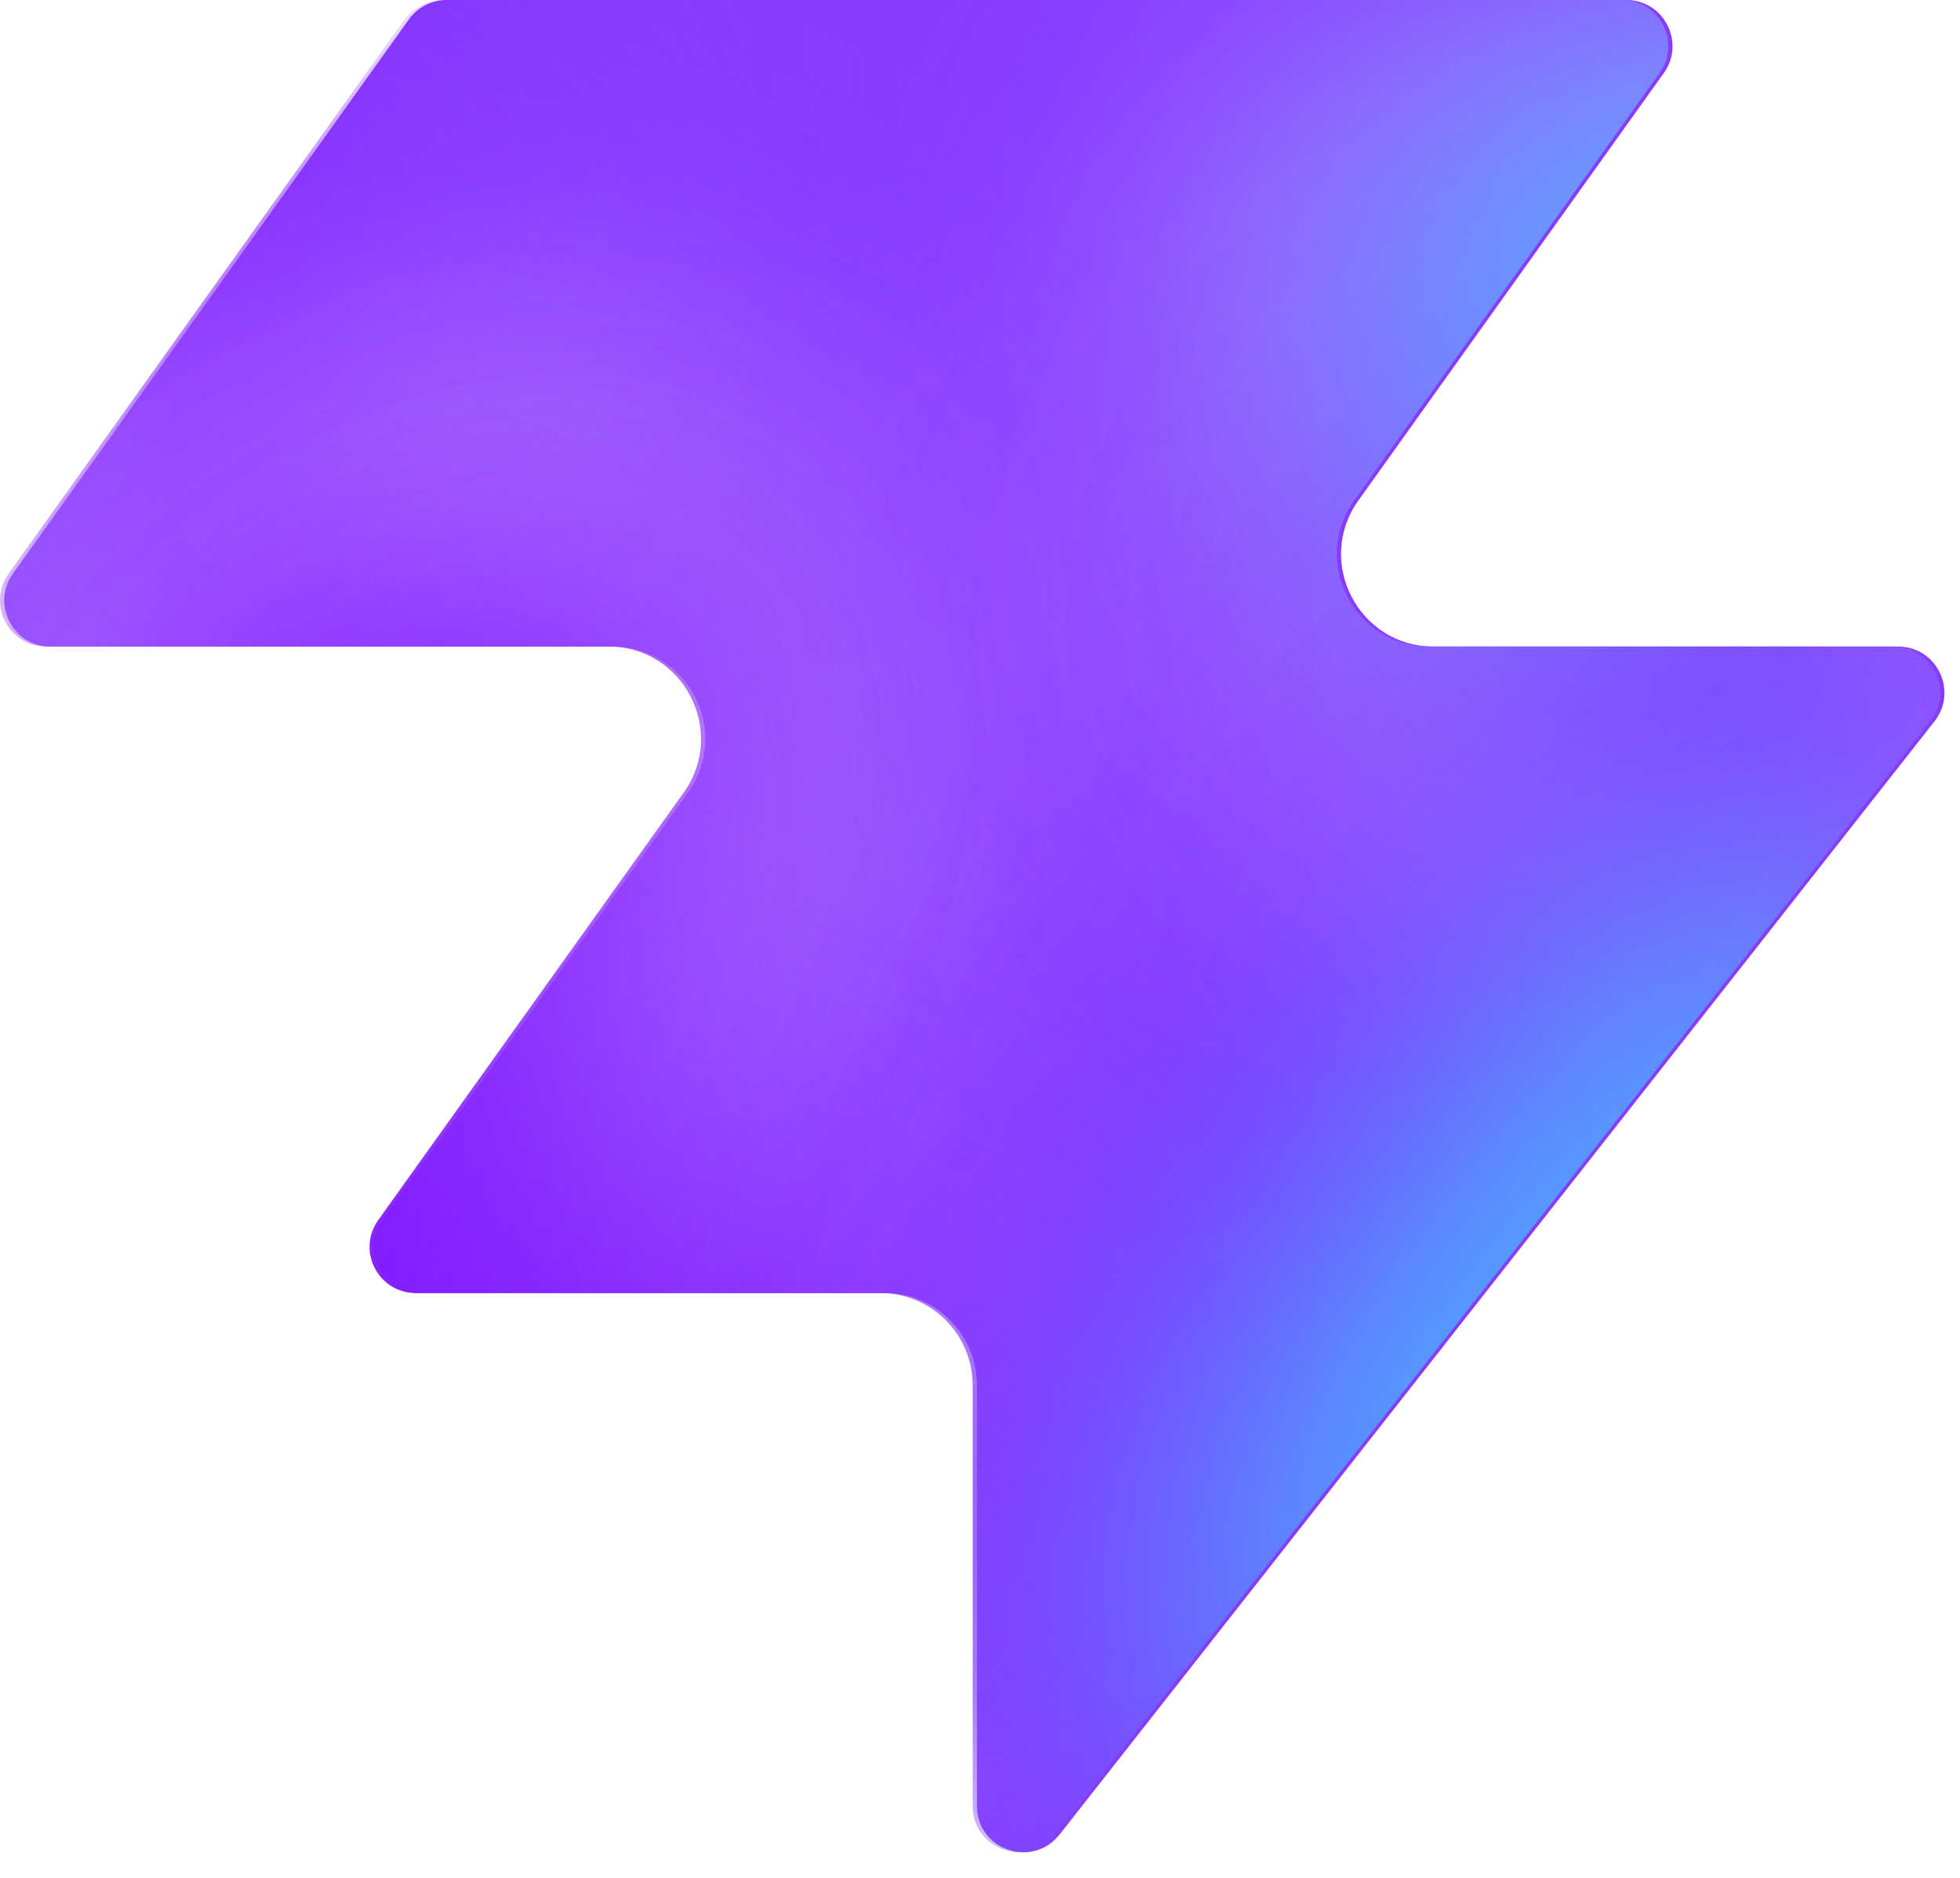
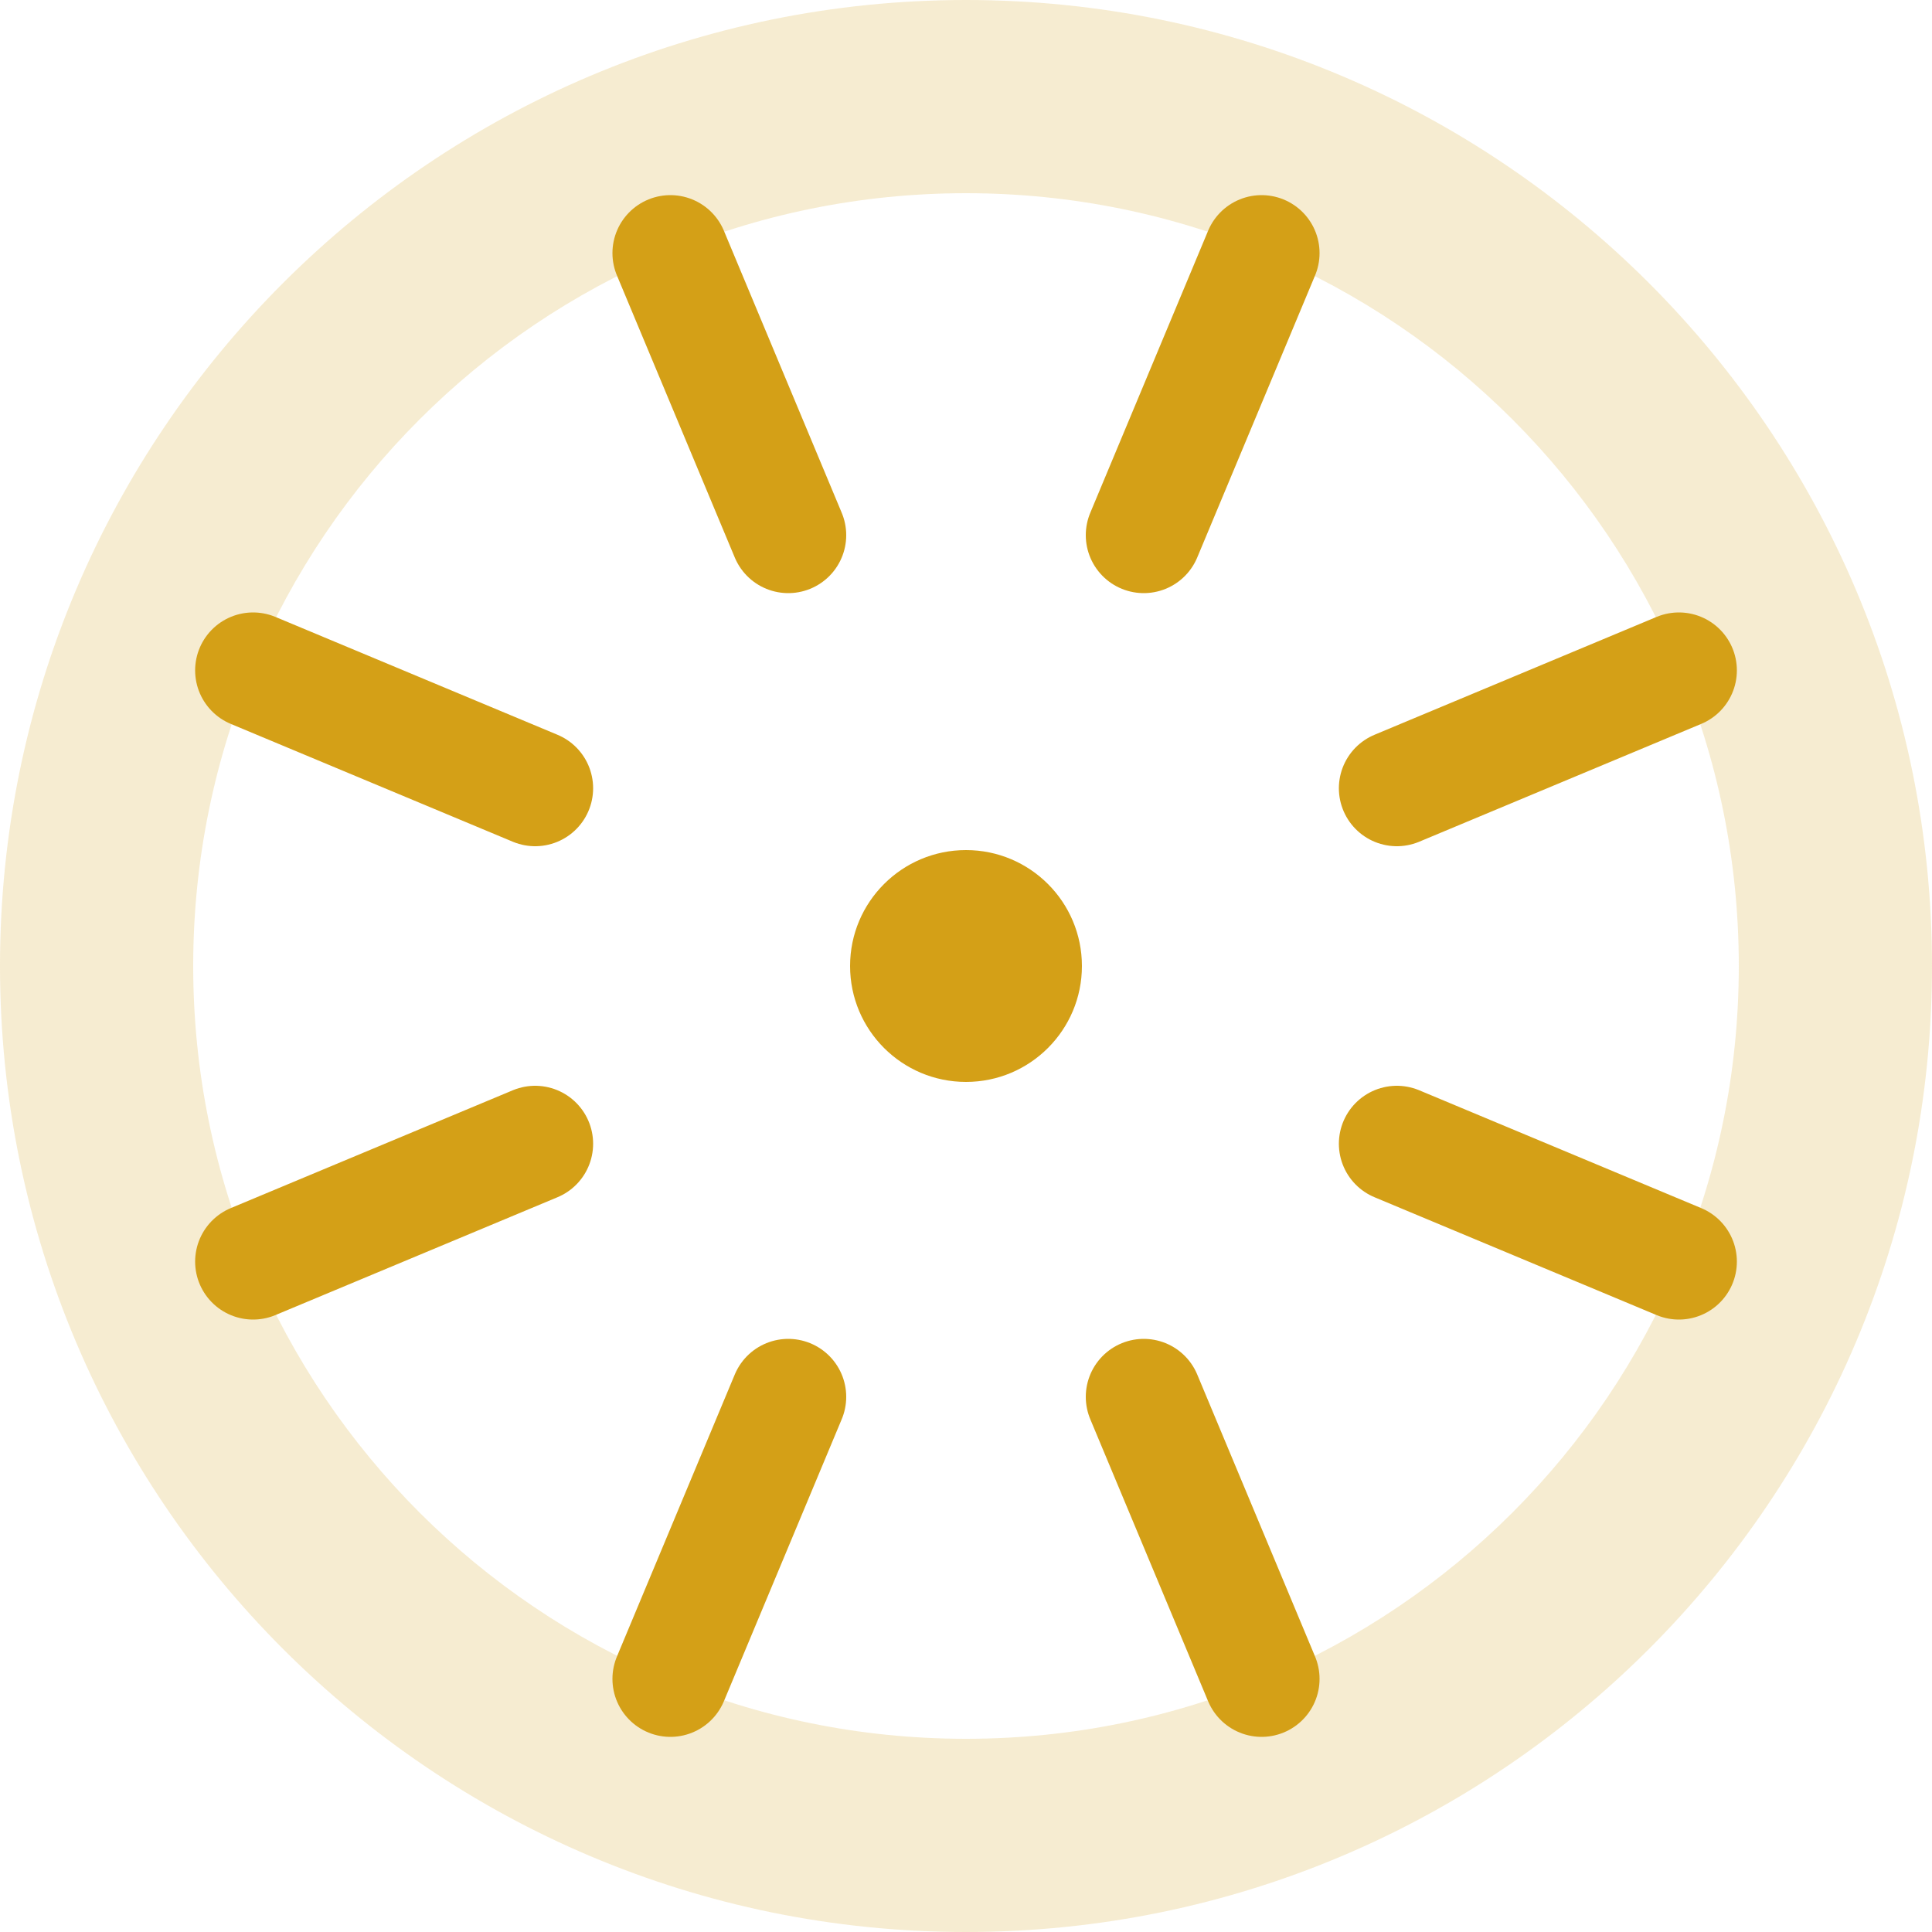
- <svg xmlns="http://www.w3.org/2000/svg" width="48" height="46" fill="none" viewBox="0 0 48 46">
-   <path fill="#863bff" d="M25.946 44.938c-.664.845-2.021.375-2.021-.698V33.937a2.26 2.26 0 0 0-2.262-2.262H10.287c-.92 0-1.456-1.04-.92-1.788l7.48-10.471c1.07-1.497 0-3.578-1.842-3.578H1.237c-.92 0-1.456-1.04-.92-1.788L10.013.474c.214-.297.556-.474.92-.474h28.894c.92 0 1.456 1.04.92 1.788l-7.48 10.471c-1.07 1.498 0 3.579 1.842 3.579h11.377c.943 0 1.473 1.088.89 1.83L25.947 44.94z" style="fill:#863bff;fill:color(display-p3 .525 .23 1);fill-opacity:1" />
-   <mask id="a" width="48" height="46" x="0" y="0" maskUnits="userSpaceOnUse" style="mask-type:alpha">
-     <path fill="#000" d="M25.842 44.938c-.664.844-2.021.375-2.021-.698V33.937a2.26 2.26 0 0 0-2.262-2.262H10.183c-.92 0-1.456-1.04-.92-1.788l7.48-10.471c1.07-1.498 0-3.579-1.842-3.579H1.133c-.92 0-1.456-1.04-.92-1.787L9.91.473c.214-.297.556-.474.92-.474h28.894c.92 0 1.456 1.04.92 1.788l-7.48 10.471c-1.07 1.498 0 3.578 1.842 3.578h11.377c.943 0 1.473 1.088.89 1.832L25.843 44.94z" style="fill:#000;fill-opacity:1" />
-   </mask>
-   <g mask="url(#a)">
-     <g filter="url(#b)">
-       <ellipse cx="5.508" cy="14.704" fill="#ede6ff" rx="5.508" ry="14.704" style="fill:#ede6ff;fill:color(display-p3 .927 .903 1);fill-opacity:1" transform="matrix(.00324 1 1 -.00324 -4.47 31.516)" />
-     </g>
-     <g filter="url(#c)">
-       <ellipse cx="10.399" cy="29.851" fill="#ede6ff" rx="10.399" ry="29.851" style="fill:#ede6ff;fill:color(display-p3 .927 .903 1);fill-opacity:1" transform="matrix(.00324 1 1 -.00324 -39.328 7.883)" />
-     </g>
-     <g filter="url(#d)">
-       <ellipse cx="5.508" cy="30.487" fill="#7e14ff" rx="5.508" ry="30.487" style="fill:#7e14ff;fill:color(display-p3 .492 .077 1);fill-opacity:1" transform="rotate(89.814 -25.913 -14.639)scale(1 -1)" />
-     </g>
-     <g filter="url(#e)">
-       <ellipse cx="5.508" cy="30.599" fill="#7e14ff" rx="5.508" ry="30.599" style="fill:#7e14ff;fill:color(display-p3 .492 .077 1);fill-opacity:1" transform="rotate(89.814 -32.644 -3.334)scale(1 -1)" />
-     </g>
-     <g filter="url(#f)">
-       <ellipse cx="5.508" cy="30.599" fill="#7e14ff" rx="5.508" ry="30.599" style="fill:#7e14ff;fill:color(display-p3 .492 .077 1);fill-opacity:1" transform="matrix(.00324 1 1 -.00324 -34.34 30.47)" />
-     </g>
-     <g filter="url(#g)">
-       <ellipse cx="14.072" cy="22.078" fill="#ede6ff" rx="14.072" ry="22.078" style="fill:#ede6ff;fill:color(display-p3 .927 .903 1);fill-opacity:1" transform="rotate(93.35 24.506 48.493)scale(-1 1)" />
-     </g>
-     <g filter="url(#h)">
-       <ellipse cx="3.47" cy="21.501" fill="#7e14ff" rx="3.47" ry="21.501" style="fill:#7e14ff;fill:color(display-p3 .492 .077 1);fill-opacity:1" transform="rotate(89.009 28.708 47.59)scale(-1 1)" />
-     </g>
-     <g filter="url(#i)">
-       <ellipse cx="3.47" cy="21.501" fill="#7e14ff" rx="3.47" ry="21.501" style="fill:#7e14ff;fill:color(display-p3 .492 .077 1);fill-opacity:1" transform="rotate(89.009 28.708 47.59)scale(-1 1)" />
-     </g>
-     <g filter="url(#j)">
-       <ellipse cx=".387" cy="8.972" fill="#7e14ff" rx="4.407" ry="29.108" style="fill:#7e14ff;fill:color(display-p3 .492 .077 1);fill-opacity:1" transform="rotate(39.51 .387 8.972)" />
-     </g>
-     <g filter="url(#k)">
-       <ellipse cx="47.523" cy="-6.092" fill="#7e14ff" rx="4.407" ry="29.108" style="fill:#7e14ff;fill:color(display-p3 .492 .077 1);fill-opacity:1" transform="rotate(37.892 47.523 -6.092)" />
-     </g>
-     <g filter="url(#l)">
-       <ellipse cx="41.412" cy="6.333" fill="#47bfff" rx="5.971" ry="9.665" style="fill:#47bfff;fill:color(display-p3 .28 .748 1);fill-opacity:1" transform="rotate(37.892 41.412 6.333)" />
-     </g>
-     <g filter="url(#m)">
-       <ellipse cx="-1.879" cy="38.332" fill="#7e14ff" rx="4.407" ry="29.108" style="fill:#7e14ff;fill:color(display-p3 .492 .077 1);fill-opacity:1" transform="rotate(37.892 -1.88 38.332)" />
-     </g>
-     <g filter="url(#n)">
-       <ellipse cx="-1.879" cy="38.332" fill="#7e14ff" rx="4.407" ry="29.108" style="fill:#7e14ff;fill:color(display-p3 .492 .077 1);fill-opacity:1" transform="rotate(37.892 -1.88 38.332)" />
-     </g>
-     <g filter="url(#o)">
-       <ellipse cx="35.651" cy="29.907" fill="#7e14ff" rx="4.407" ry="29.108" style="fill:#7e14ff;fill:color(display-p3 .492 .077 1);fill-opacity:1" transform="rotate(37.892 35.651 29.907)" />
-     </g>
-     <g filter="url(#p)">
-       <ellipse cx="38.418" cy="32.4" fill="#47bfff" rx="5.971" ry="15.297" style="fill:#47bfff;fill:color(display-p3 .28 .748 1);fill-opacity:1" transform="rotate(37.892 38.418 32.4)" />
-     </g>
+ <svg xmlns="http://www.w3.org/2000/svg" viewBox="0 0 100 100" fill="#D4A017">
+   <path d="M50 0C22.4 0 0 22.4 0 50s22.4 50 50 50 50-22.4 50-50S77.6 0 50 0zm0 90c-22.1 0-40-17.9-40-40s17.9-40 40-40 40 17.9 40 40-17.9 40-40 40z" opacity=".2" />
+   <g stroke="#D4A017" stroke-width="6" stroke-linecap="round">
+     <line x1="65.3" y1="13.1" x2="59.2" y2="27.7" />
+     <line x1="86.9" y1="34.7" x2="72.3" y2="40.8" />
+     <line x1="86.9" y1="65.3" x2="72.3" y2="59.2" />
+     <line x1="65.3" y1="86.9" x2="59.2" y2="72.3" />
+     <line x1="34.7" y1="86.9" x2="40.8" y2="72.3" />
+     <line x1="13.1" y1="65.3" x2="27.7" y2="59.2" />
+     <line x1="13.1" y1="34.7" x2="27.7" y2="40.8" />
+     <line x1="34.7" y1="13.1" x2="40.8" y2="27.7" />
  </g>
-   <defs>
-     <filter id="b" width="60.045" height="41.654" x="-19.77" y="16.149" color-interpolation-filters="sRGB" filterUnits="userSpaceOnUse">
-       <feFlood flood-opacity="0" result="BackgroundImageFix" />
-       <feBlend in="SourceGraphic" in2="BackgroundImageFix" result="shape" />
-       <feGaussianBlur result="effect1_foregroundBlur_2002_17158" stdDeviation="7.659" />
-     </filter>
-     <filter id="c" width="90.34" height="51.437" x="-54.613" y="-7.533" color-interpolation-filters="sRGB" filterUnits="userSpaceOnUse">
-       <feFlood flood-opacity="0" result="BackgroundImageFix" />
-       <feBlend in="SourceGraphic" in2="BackgroundImageFix" result="shape" />
-       <feGaussianBlur result="effect1_foregroundBlur_2002_17158" stdDeviation="7.659" />
-     </filter>
-     <filter id="d" width="79.355" height="29.4" x="-49.64" y="2.03" color-interpolation-filters="sRGB" filterUnits="userSpaceOnUse">
-       <feFlood flood-opacity="0" result="BackgroundImageFix" />
-       <feBlend in="SourceGraphic" in2="BackgroundImageFix" result="shape" />
-       <feGaussianBlur result="effect1_foregroundBlur_2002_17158" stdDeviation="4.596" />
-     </filter>
-     <filter id="e" width="79.579" height="29.4" x="-45.045" y="20.029" color-interpolation-filters="sRGB" filterUnits="userSpaceOnUse">
-       <feFlood flood-opacity="0" result="BackgroundImageFix" />
-       <feBlend in="SourceGraphic" in2="BackgroundImageFix" result="shape" />
-       <feGaussianBlur result="effect1_foregroundBlur_2002_17158" stdDeviation="4.596" />
-     </filter>
-     <filter id="f" width="79.579" height="29.4" x="-43.513" y="21.178" color-interpolation-filters="sRGB" filterUnits="userSpaceOnUse">
-       <feFlood flood-opacity="0" result="BackgroundImageFix" />
-       <feBlend in="SourceGraphic" in2="BackgroundImageFix" result="shape" />
-       <feGaussianBlur result="effect1_foregroundBlur_2002_17158" stdDeviation="4.596" />
-     </filter>
-     <filter id="g" width="74.749" height="58.852" x="15.756" y="-17.901" color-interpolation-filters="sRGB" filterUnits="userSpaceOnUse">
-       <feFlood flood-opacity="0" result="BackgroundImageFix" />
-       <feBlend in="SourceGraphic" in2="BackgroundImageFix" result="shape" />
-       <feGaussianBlur result="effect1_foregroundBlur_2002_17158" stdDeviation="7.659" />
-     </filter>
-     <filter id="h" width="61.377" height="25.362" x="23.548" y="2.284" color-interpolation-filters="sRGB" filterUnits="userSpaceOnUse">
-       <feFlood flood-opacity="0" result="BackgroundImageFix" />
-       <feBlend in="SourceGraphic" in2="BackgroundImageFix" result="shape" />
-       <feGaussianBlur result="effect1_foregroundBlur_2002_17158" stdDeviation="4.596" />
-     </filter>
-     <filter id="i" width="61.377" height="25.362" x="23.548" y="2.284" color-interpolation-filters="sRGB" filterUnits="userSpaceOnUse">
-       <feFlood flood-opacity="0" result="BackgroundImageFix" />
-       <feBlend in="SourceGraphic" in2="BackgroundImageFix" result="shape" />
-       <feGaussianBlur result="effect1_foregroundBlur_2002_17158" stdDeviation="4.596" />
-     </filter>
-     <filter id="j" width="56.045" height="63.649" x="-27.636" y="-22.853" color-interpolation-filters="sRGB" filterUnits="userSpaceOnUse">
-       <feFlood flood-opacity="0" result="BackgroundImageFix" />
-       <feBlend in="SourceGraphic" in2="BackgroundImageFix" result="shape" />
-       <feGaussianBlur result="effect1_foregroundBlur_2002_17158" stdDeviation="4.596" />
-     </filter>
-     <filter id="k" width="54.814" height="64.646" x="20.116" y="-38.415" color-interpolation-filters="sRGB" filterUnits="userSpaceOnUse">
-       <feFlood flood-opacity="0" result="BackgroundImageFix" />
-       <feBlend in="SourceGraphic" in2="BackgroundImageFix" result="shape" />
-       <feGaussianBlur result="effect1_foregroundBlur_2002_17158" stdDeviation="4.596" />
-     </filter>
-     <filter id="l" width="33.541" height="35.313" x="24.641" y="-11.323" color-interpolation-filters="sRGB" filterUnits="userSpaceOnUse">
-       <feFlood flood-opacity="0" result="BackgroundImageFix" />
-       <feBlend in="SourceGraphic" in2="BackgroundImageFix" result="shape" />
-       <feGaussianBlur result="effect1_foregroundBlur_2002_17158" stdDeviation="4.596" />
-     </filter>
-     <filter id="m" width="54.814" height="64.646" x="-29.286" y="6.009" color-interpolation-filters="sRGB" filterUnits="userSpaceOnUse">
-       <feFlood flood-opacity="0" result="BackgroundImageFix" />
-       <feBlend in="SourceGraphic" in2="BackgroundImageFix" result="shape" />
-       <feGaussianBlur result="effect1_foregroundBlur_2002_17158" stdDeviation="4.596" />
-     </filter>
-     <filter id="n" width="54.814" height="64.646" x="-29.286" y="6.009" color-interpolation-filters="sRGB" filterUnits="userSpaceOnUse">
-       <feFlood flood-opacity="0" result="BackgroundImageFix" />
-       <feBlend in="SourceGraphic" in2="BackgroundImageFix" result="shape" />
-       <feGaussianBlur result="effect1_foregroundBlur_2002_17158" stdDeviation="4.596" />
-     </filter>
-     <filter id="o" width="54.814" height="64.646" x="8.244" y="-2.416" color-interpolation-filters="sRGB" filterUnits="userSpaceOnUse">
-       <feFlood flood-opacity="0" result="BackgroundImageFix" />
-       <feBlend in="SourceGraphic" in2="BackgroundImageFix" result="shape" />
-       <feGaussianBlur result="effect1_foregroundBlur_2002_17158" stdDeviation="4.596" />
-     </filter>
-     <filter id="p" width="39.409" height="43.623" x="18.713" y="10.588" color-interpolation-filters="sRGB" filterUnits="userSpaceOnUse">
-       <feFlood flood-opacity="0" result="BackgroundImageFix" />
-       <feBlend in="SourceGraphic" in2="BackgroundImageFix" result="shape" />
-       <feGaussianBlur result="effect1_foregroundBlur_2002_17158" stdDeviation="4.596" />
-     </filter>
-   </defs>
+   <circle cx="50" cy="50" r="6" fill="#D4A017" />
</svg>
